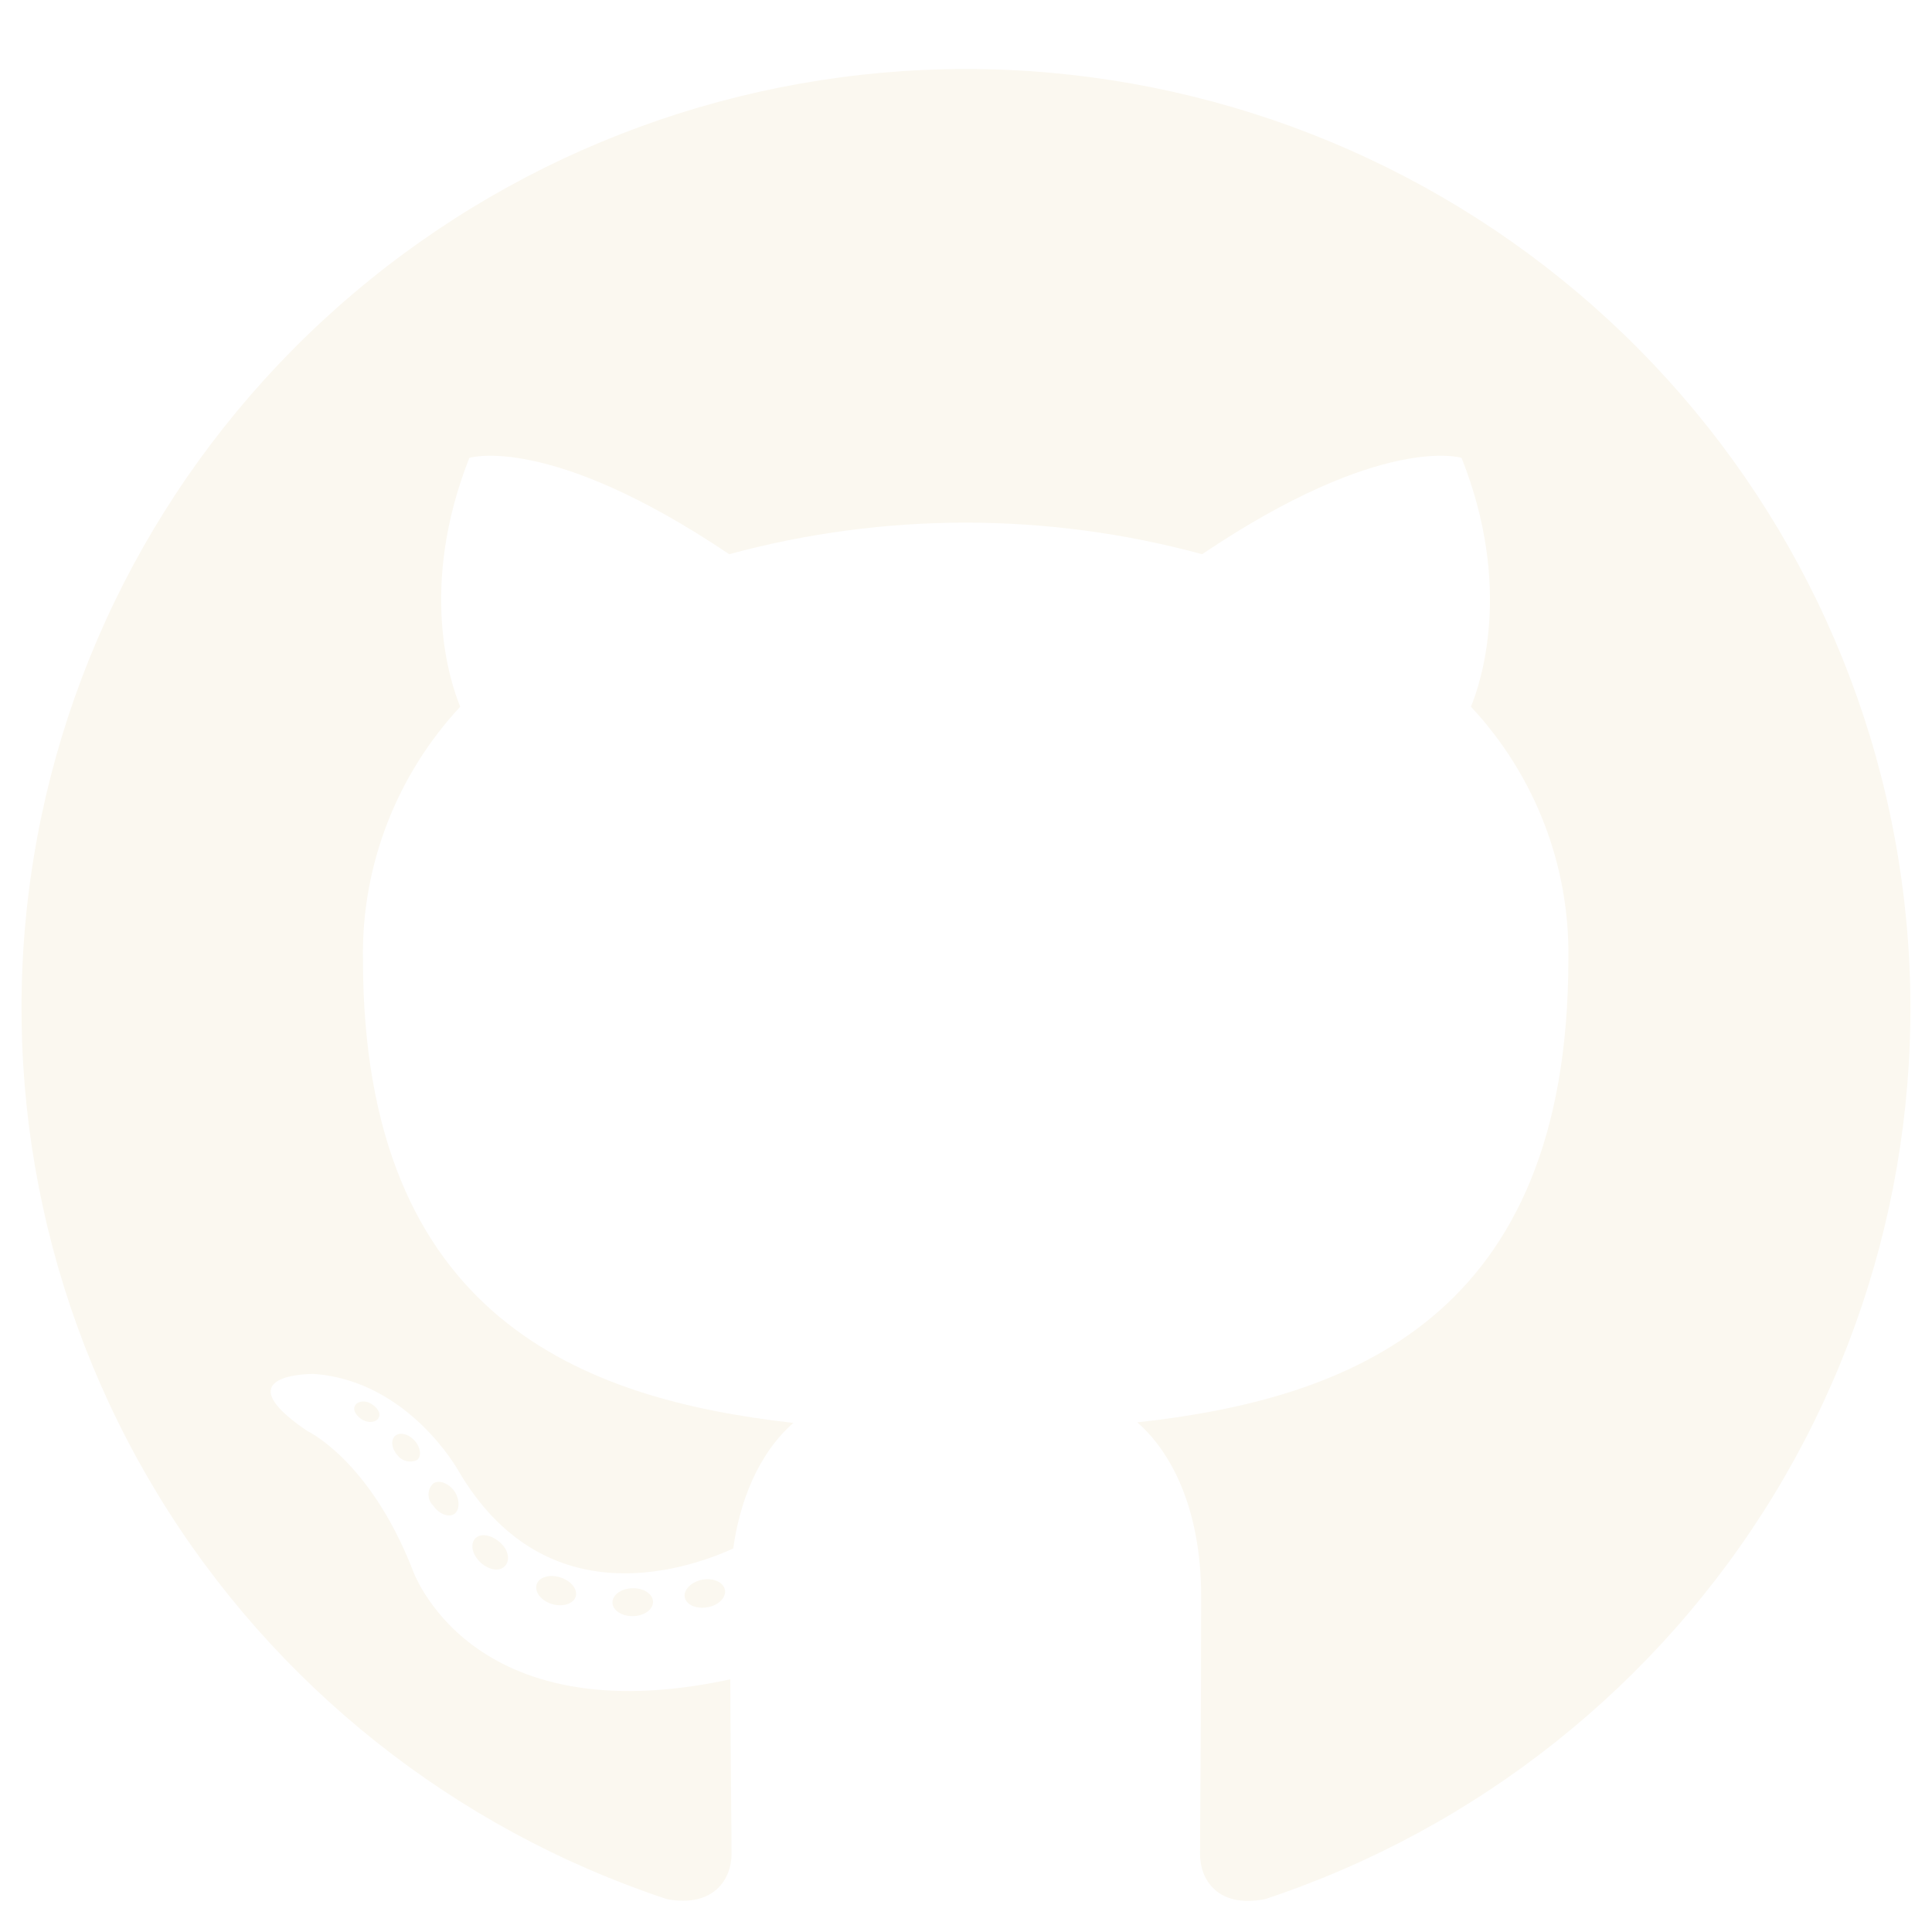
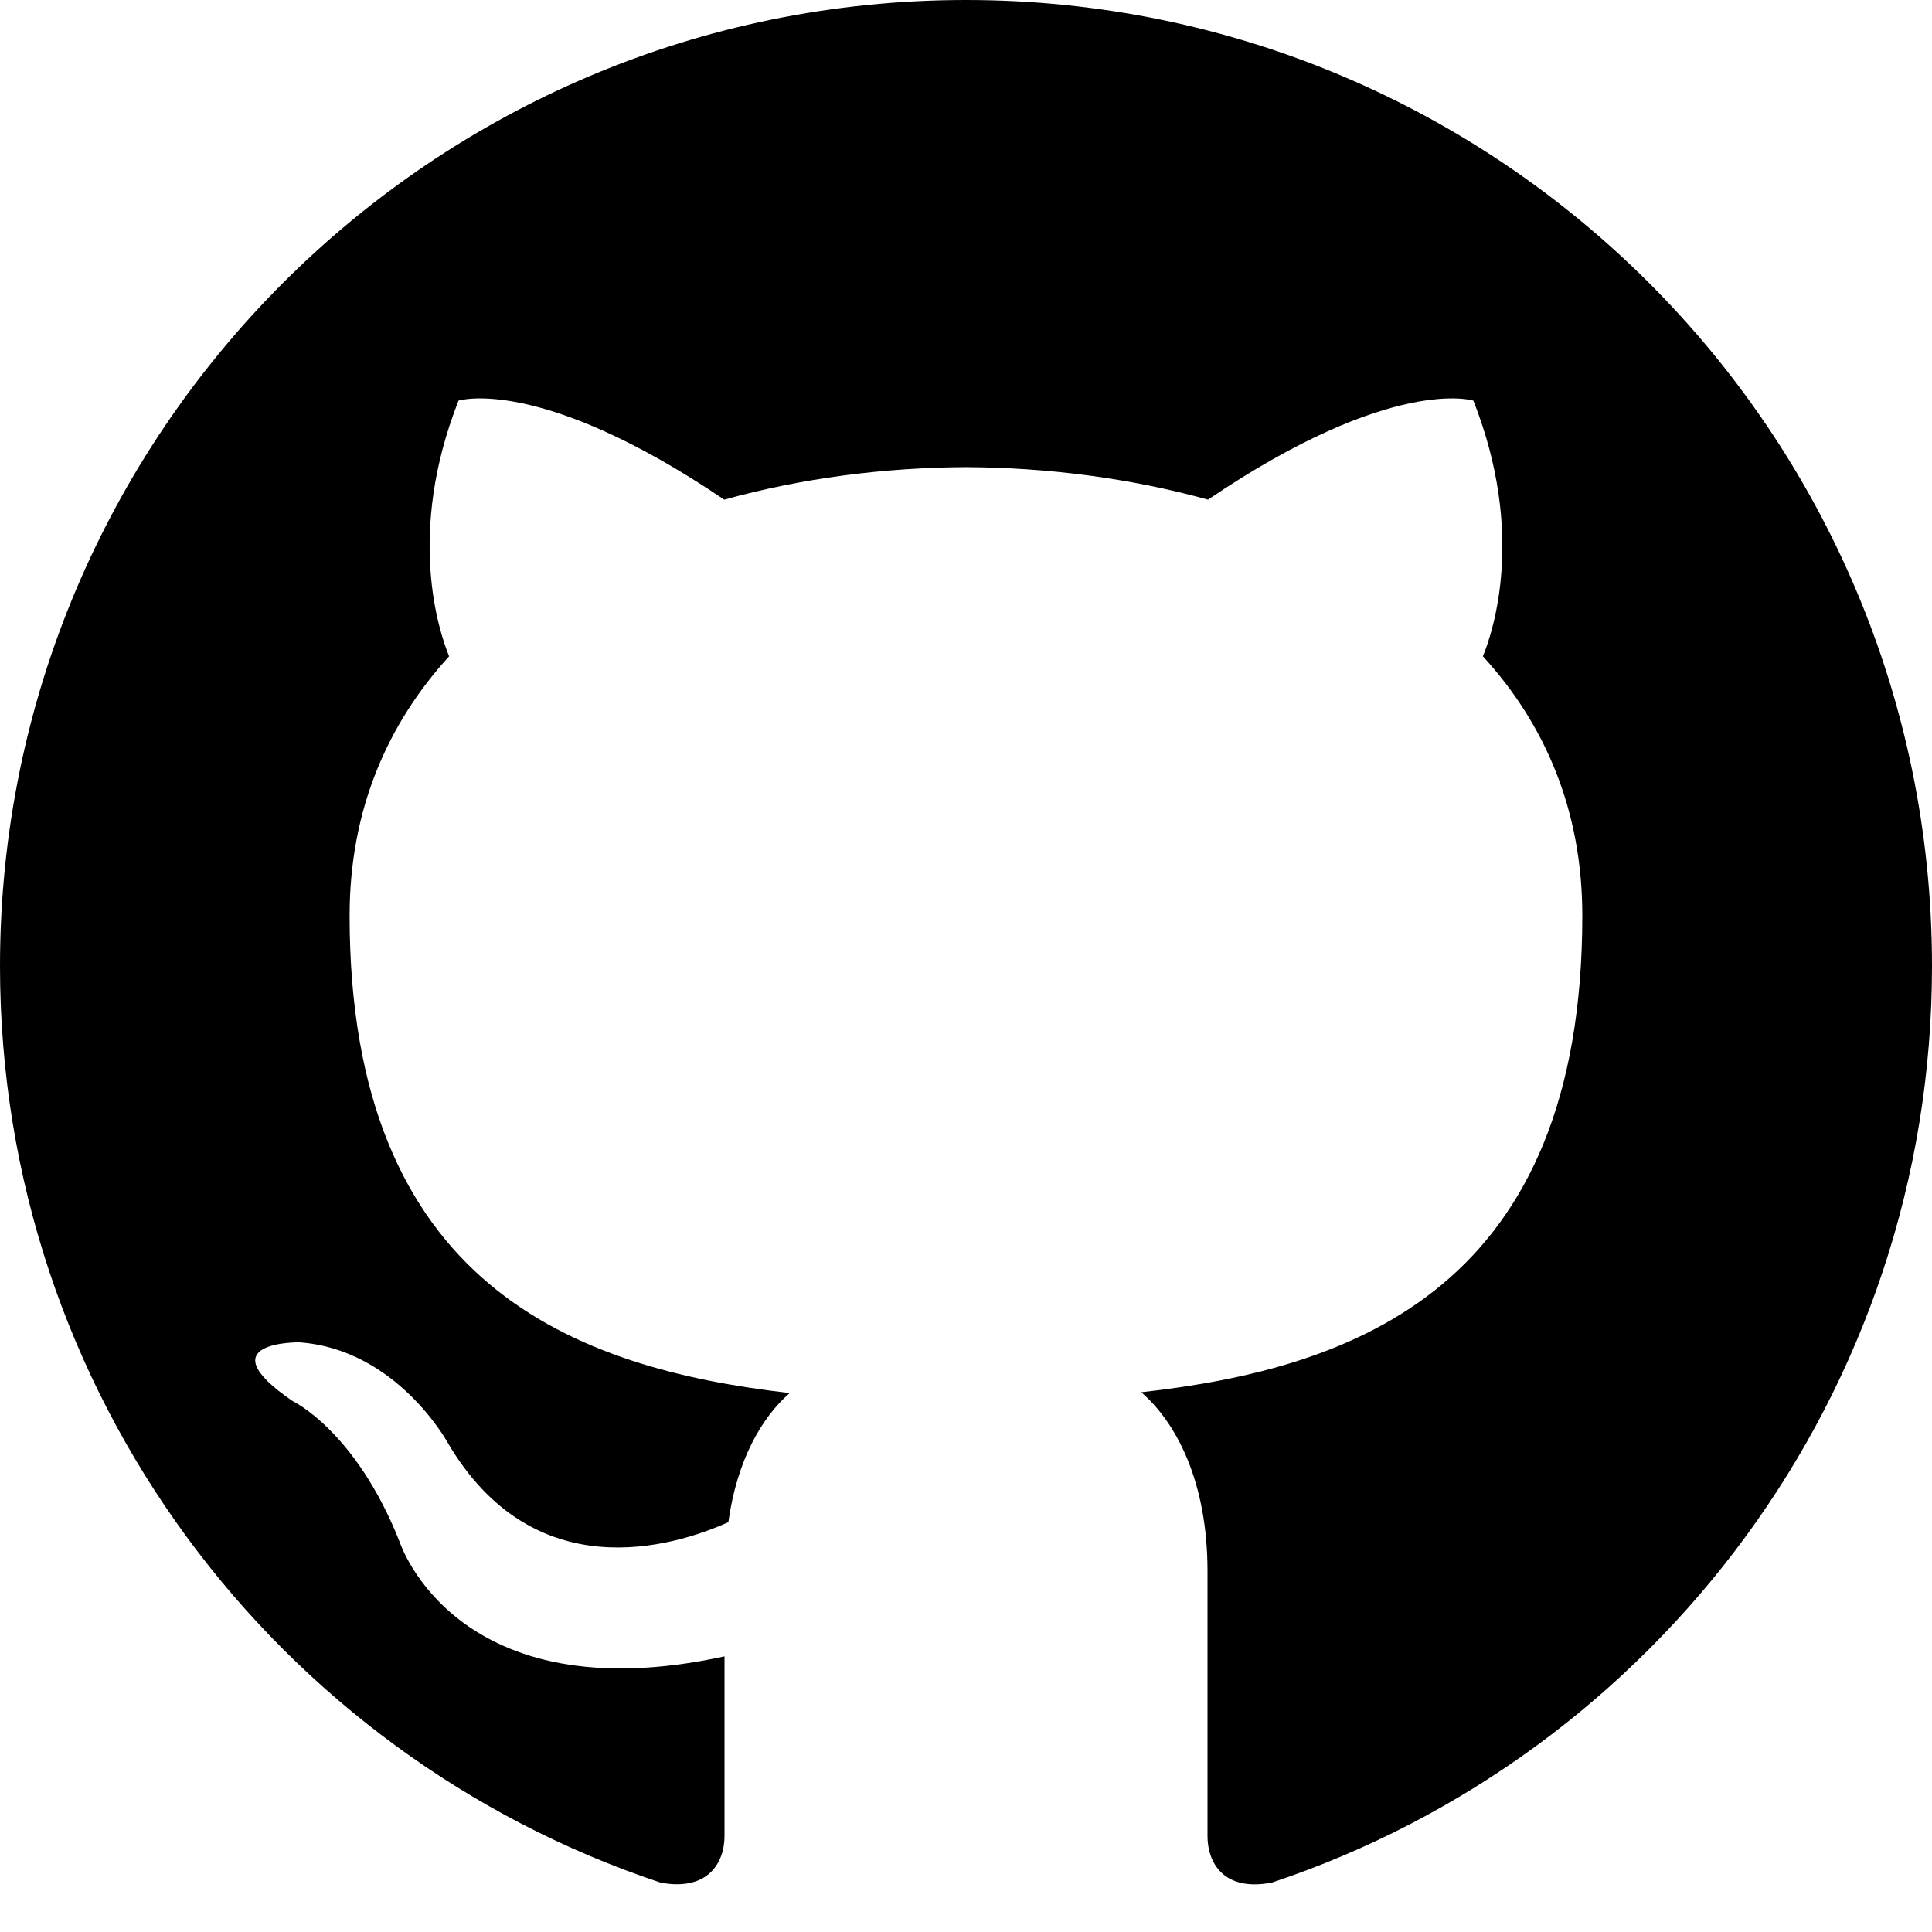
- <svg xmlns="http://www.w3.org/2000/svg" width="14" height="14" viewBox="0 0 14 14" fill="none">
-   <path fill-rule="evenodd" clip-rule="evenodd" d="M6.998 0.5C5.373 0.501 3.801 1.076 2.564 2.124C1.327 3.171 0.504 4.621 0.244 6.216C-0.016 7.811 0.303 9.446 1.143 10.828C1.984 12.211 3.292 13.251 4.833 13.762C5.173 13.825 5.301 13.615 5.301 13.436C5.301 13.256 5.294 12.737 5.292 12.169C3.388 12.58 2.986 11.366 2.986 11.366C2.675 10.577 2.226 10.369 2.226 10.369C1.605 9.948 2.273 9.956 2.273 9.956C2.961 10.004 3.322 10.658 3.322 10.658C3.932 11.698 4.924 11.397 5.313 11.221C5.375 10.781 5.553 10.481 5.749 10.311C4.228 10.139 2.63 9.556 2.63 6.948C2.62 6.272 2.873 5.618 3.335 5.121C3.264 4.95 3.03 4.258 3.401 3.318C3.401 3.318 3.976 3.136 5.284 4.016C6.406 3.711 7.589 3.711 8.711 4.016C10.018 3.136 10.591 3.318 10.591 3.318C10.964 4.256 10.73 4.948 10.659 5.121C11.123 5.618 11.376 6.273 11.365 6.95C11.365 9.564 9.764 10.139 8.241 10.307C8.486 10.519 8.704 10.933 8.704 11.568C8.704 12.479 8.696 13.211 8.696 13.436C8.696 13.617 8.82 13.829 9.167 13.762C10.708 13.251 12.016 12.21 12.857 10.828C13.697 9.445 14.016 7.81 13.755 6.215C13.495 4.62 12.672 3.169 11.434 2.122C10.197 1.075 8.625 0.5 7 0.5H6.998Z" fill="#FBF8F0" />
-   <path d="M2.745 10.271C2.731 10.305 2.676 10.315 2.632 10.291C2.588 10.268 2.555 10.224 2.571 10.189C2.587 10.154 2.64 10.145 2.684 10.169C2.728 10.192 2.762 10.238 2.745 10.271Z" fill="#FBF8F0" />
-   <path d="M3.023 10.579C2.999 10.591 2.972 10.594 2.947 10.588C2.921 10.582 2.898 10.568 2.882 10.547C2.838 10.5 2.829 10.435 2.863 10.405C2.897 10.376 2.958 10.389 3.002 10.437C3.047 10.484 3.057 10.55 3.023 10.579Z" fill="#FBF8F0" />
-   <path d="M3.293 10.97C3.251 10.999 3.179 10.97 3.14 10.911C3.129 10.901 3.12 10.888 3.114 10.874C3.108 10.86 3.105 10.845 3.105 10.83C3.105 10.815 3.108 10.8 3.114 10.786C3.12 10.772 3.129 10.76 3.14 10.749C3.182 10.721 3.253 10.749 3.293 10.806C3.332 10.864 3.333 10.941 3.293 10.97Z" fill="#FBF8F0" />
-   <path d="M3.659 11.348C3.621 11.39 3.545 11.379 3.483 11.323C3.421 11.266 3.406 11.19 3.443 11.149C3.481 11.108 3.557 11.12 3.621 11.175C3.686 11.23 3.698 11.308 3.659 11.348Z" fill="#FBF8F0" />
-   <path d="M4.172 11.569C4.155 11.623 4.078 11.646 4.001 11.624C3.924 11.601 3.873 11.538 3.888 11.484C3.902 11.43 3.98 11.405 4.059 11.43C4.137 11.455 4.187 11.514 4.172 11.569Z" fill="#FBF8F0" />
-   <path d="M4.732 11.608C4.732 11.663 4.669 11.71 4.587 11.711C4.505 11.713 4.438 11.668 4.438 11.612C4.438 11.557 4.502 11.51 4.584 11.509C4.665 11.507 4.732 11.551 4.732 11.608Z" fill="#FBF8F0" />
-   <path d="M5.253 11.521C5.263 11.576 5.207 11.634 5.125 11.647C5.043 11.661 4.972 11.628 4.962 11.574C4.952 11.52 5.011 11.461 5.09 11.447C5.169 11.432 5.243 11.466 5.253 11.521Z" fill="#FBF8F0" />
+ <svg xmlns="http://www.w3.org/2000/svg" width="24" height="24" viewBox="0 0 24 24">
+   <path d="M12 0c-6.626 0-12 5.373-12 12 0 5.302 3.438 9.8 8.207 11.387.599.111.793-.261.793-.577v-2.234c-3.338.726-4.033-1.416-4.033-1.416-.546-1.387-1.333-1.756-1.333-1.756-1.089-.745.083-.729.083-.729 1.205.084 1.839 1.237 1.839 1.237 1.07 1.834 2.807 1.304 3.492.997.107-.775.418-1.305.762-1.604-2.665-.305-5.467-1.334-5.467-5.931 0-1.311.469-2.381 1.236-3.221-.124-.303-.535-1.524.117-3.176 0 0 1.008-.322 3.301 1.23.957-.266 1.983-.399 3.003-.404 1.02.005 2.047.138 3.006.404 2.291-1.552 3.297-1.23 3.297-1.23.653 1.653.242 2.874.118 3.176.77.84 1.235 1.911 1.235 3.221 0 4.609-2.807 5.624-5.479 5.921.43.372.823 1.102.823 2.222v3.293c0 .319.192.694.801.576 4.765-1.589 8.199-6.086 8.199-11.386 0-6.627-5.373-12-12-12z" />
</svg>
